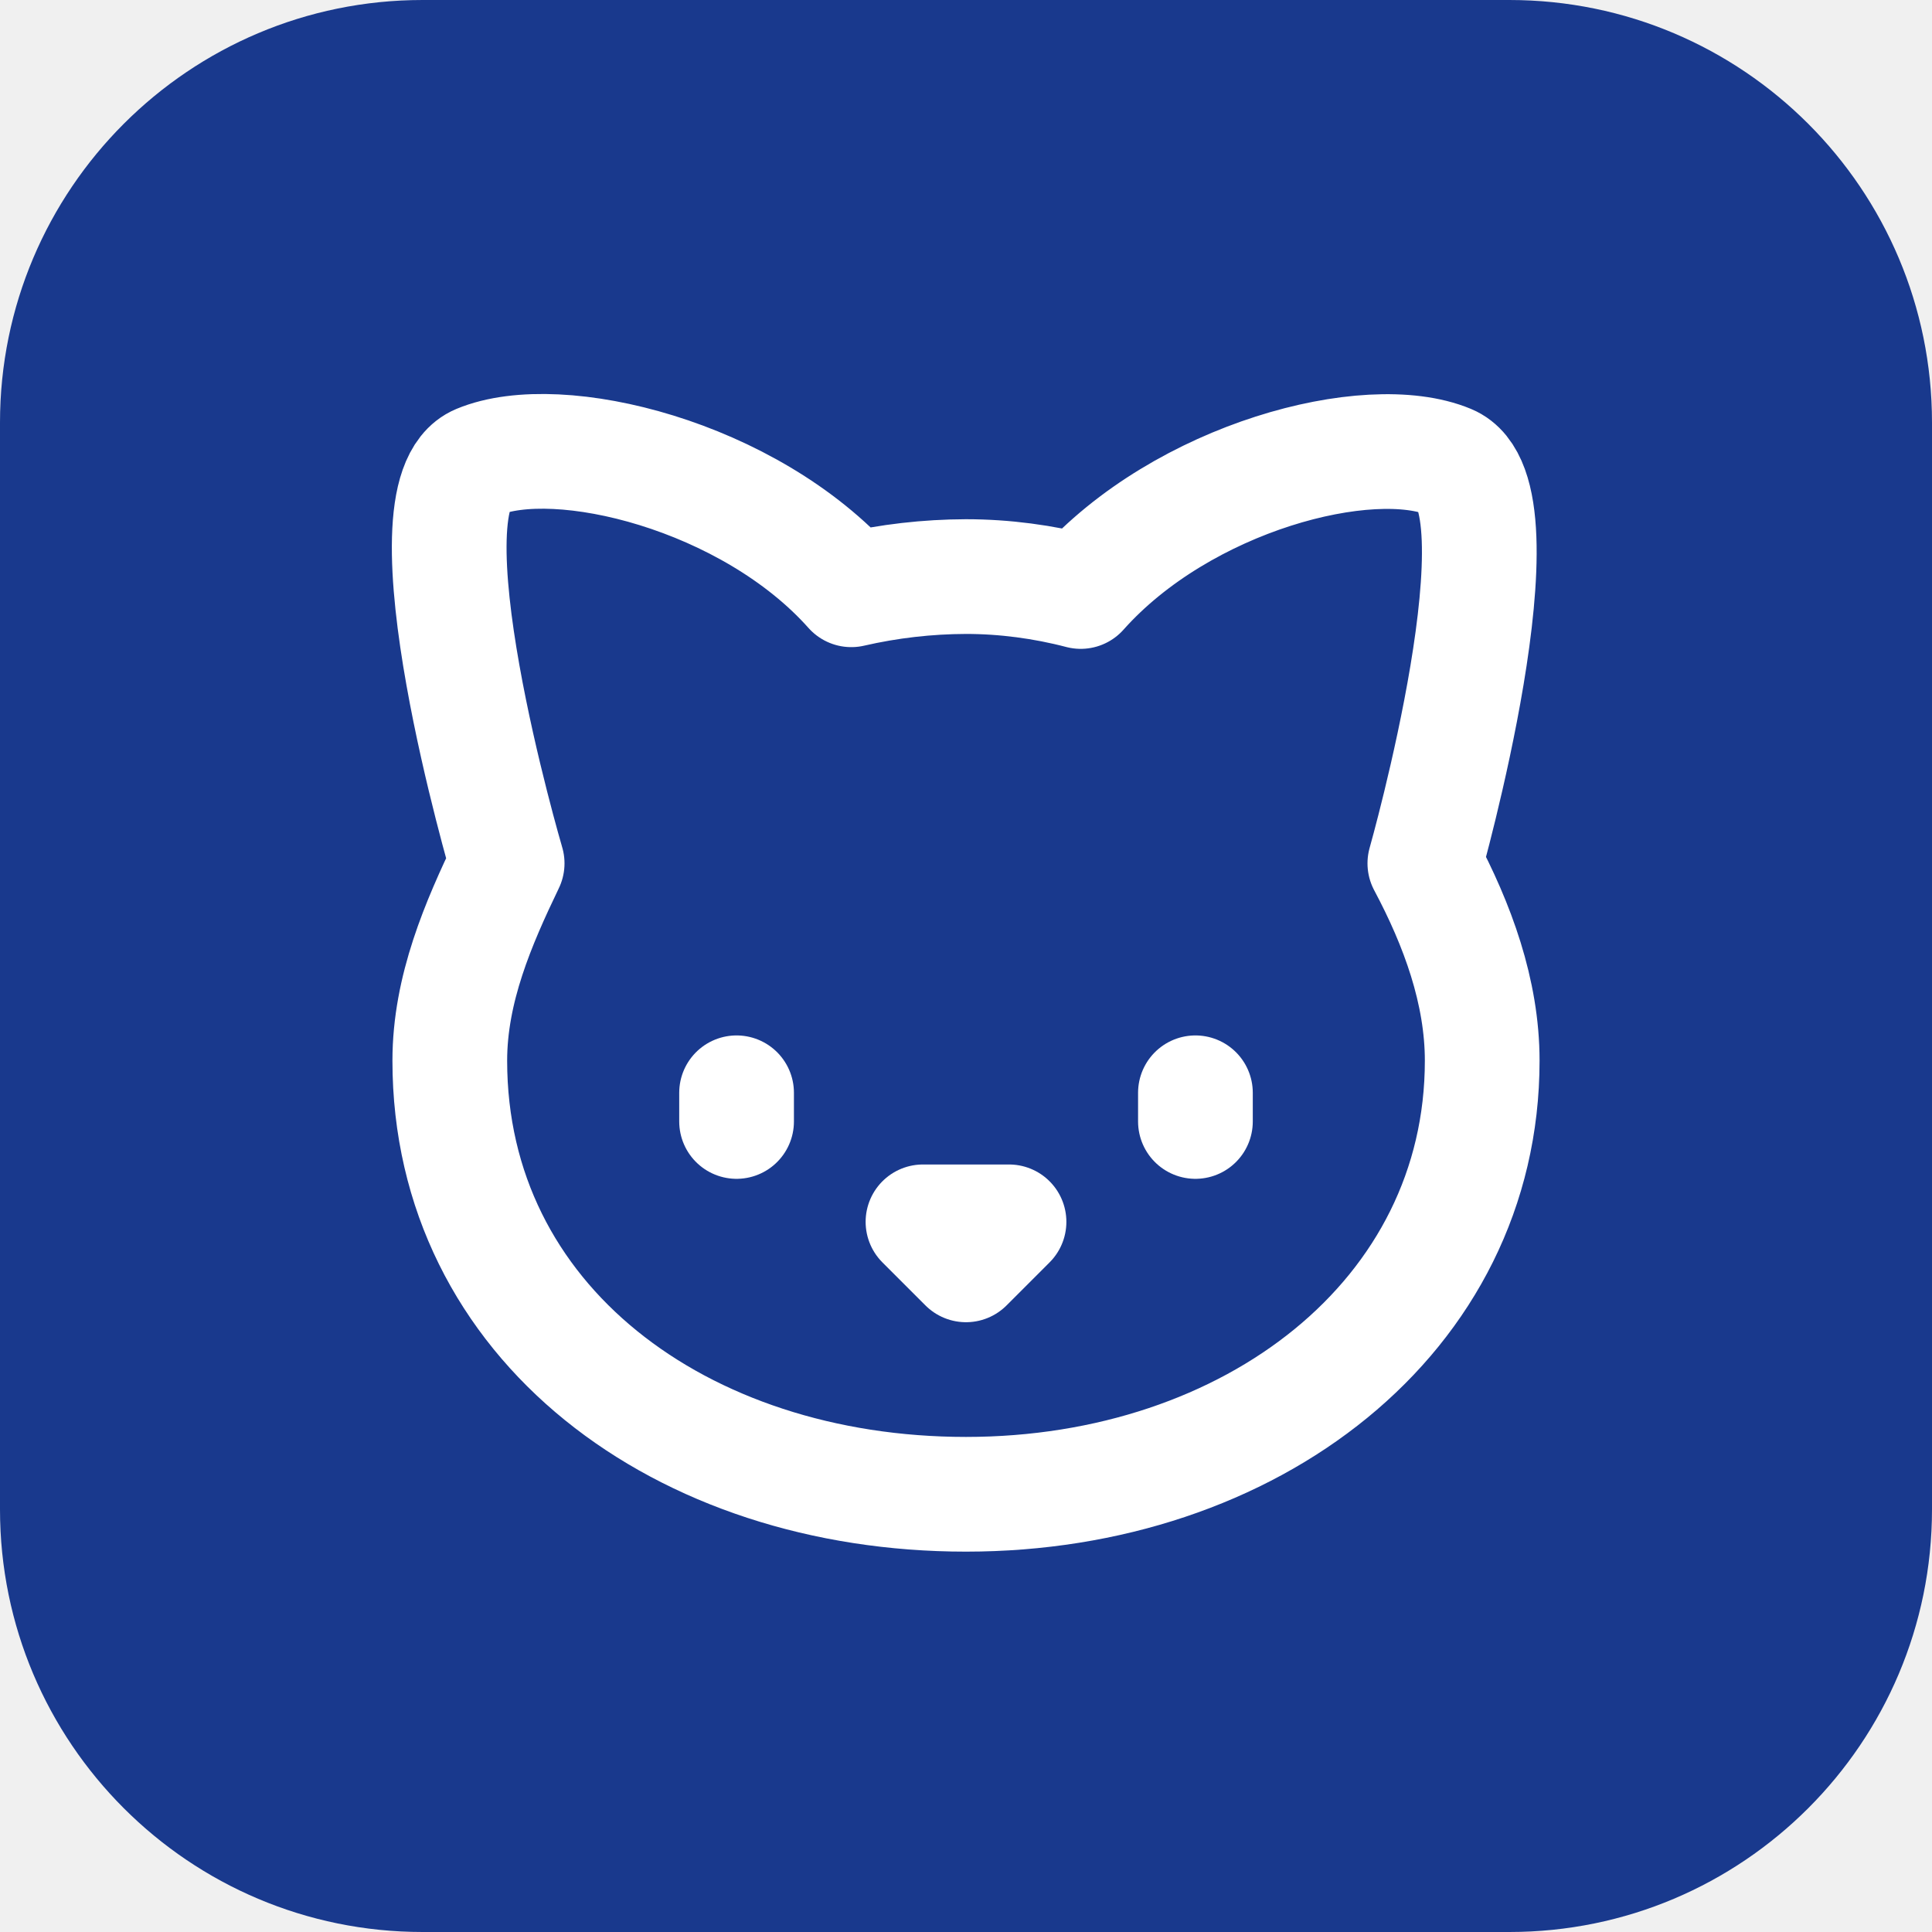
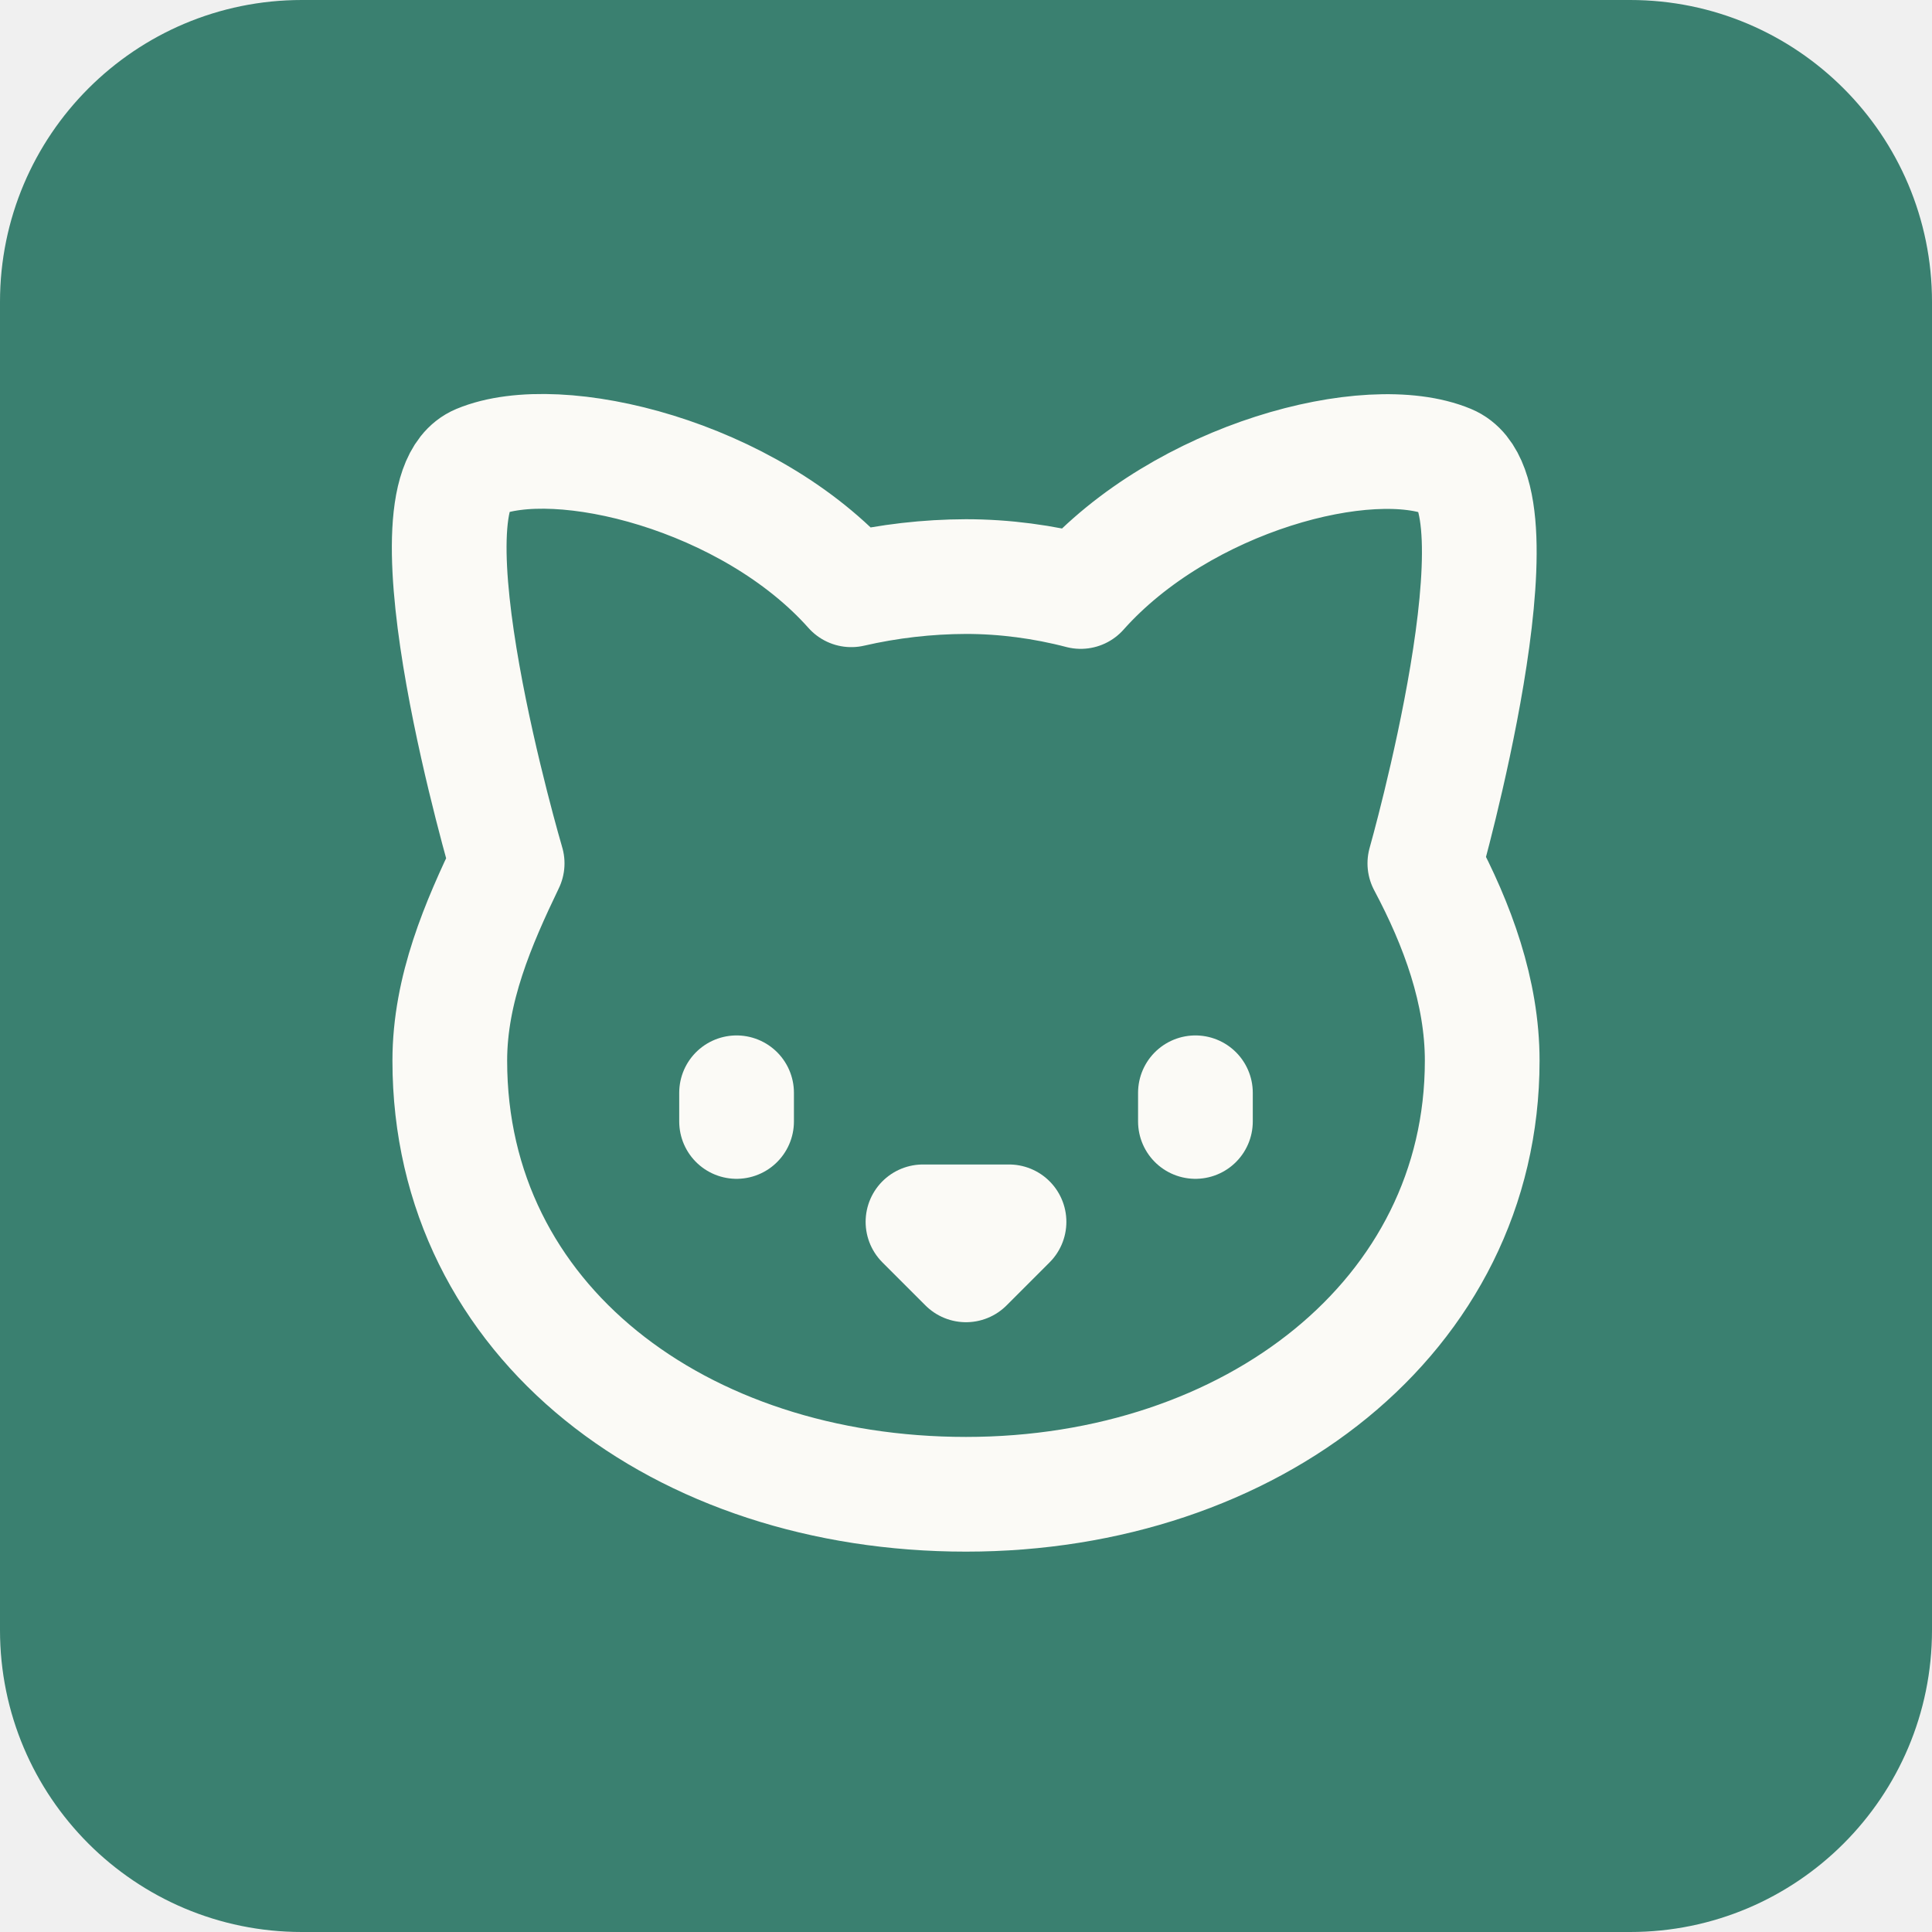
<svg xmlns="http://www.w3.org/2000/svg" viewBox="0 0 32 32" width="32" height="32">
-   <rect width="32" height="32" rx="7" fill="#19398D" />
-   <g transform="translate(4.6 4.8) scale(0.95)" fill="none" stroke="#FFFFFF" stroke-width="2" stroke-linecap="round" stroke-linejoin="round">
+   <rect width="32" height="32" rx="5" fill="#3A8070" />
+   <g transform="translate(4.6 4.8) scale(0.95)" fill="none" stroke="#FBFAF6" stroke-width="2" stroke-linecap="round" stroke-linejoin="round">
    <path d="M12 5c.67 0 1.35.09 2 .26 1.78-2 5.03-2.84 6.42-2.26 1.4.58-.42 7-.42 7 .57 1.07 1 2.24 1 3.44C21 17.9 16.97 21 12 21s-9-3-9-7.56c0-1.25.5-2.4 1-3.44 0 0-1.89-6.42-.5-7 1.39-.58 4.72.23 6.5 2.23A9.04 9.04 0 0 1 12 5Z" />
    <path d="M8 14v.5" />
    <path d="M16 14v.5" />
    <path d="M11.25 16.25h1.5L12 17l-.75-.75Z" />
  </g>
</svg>
